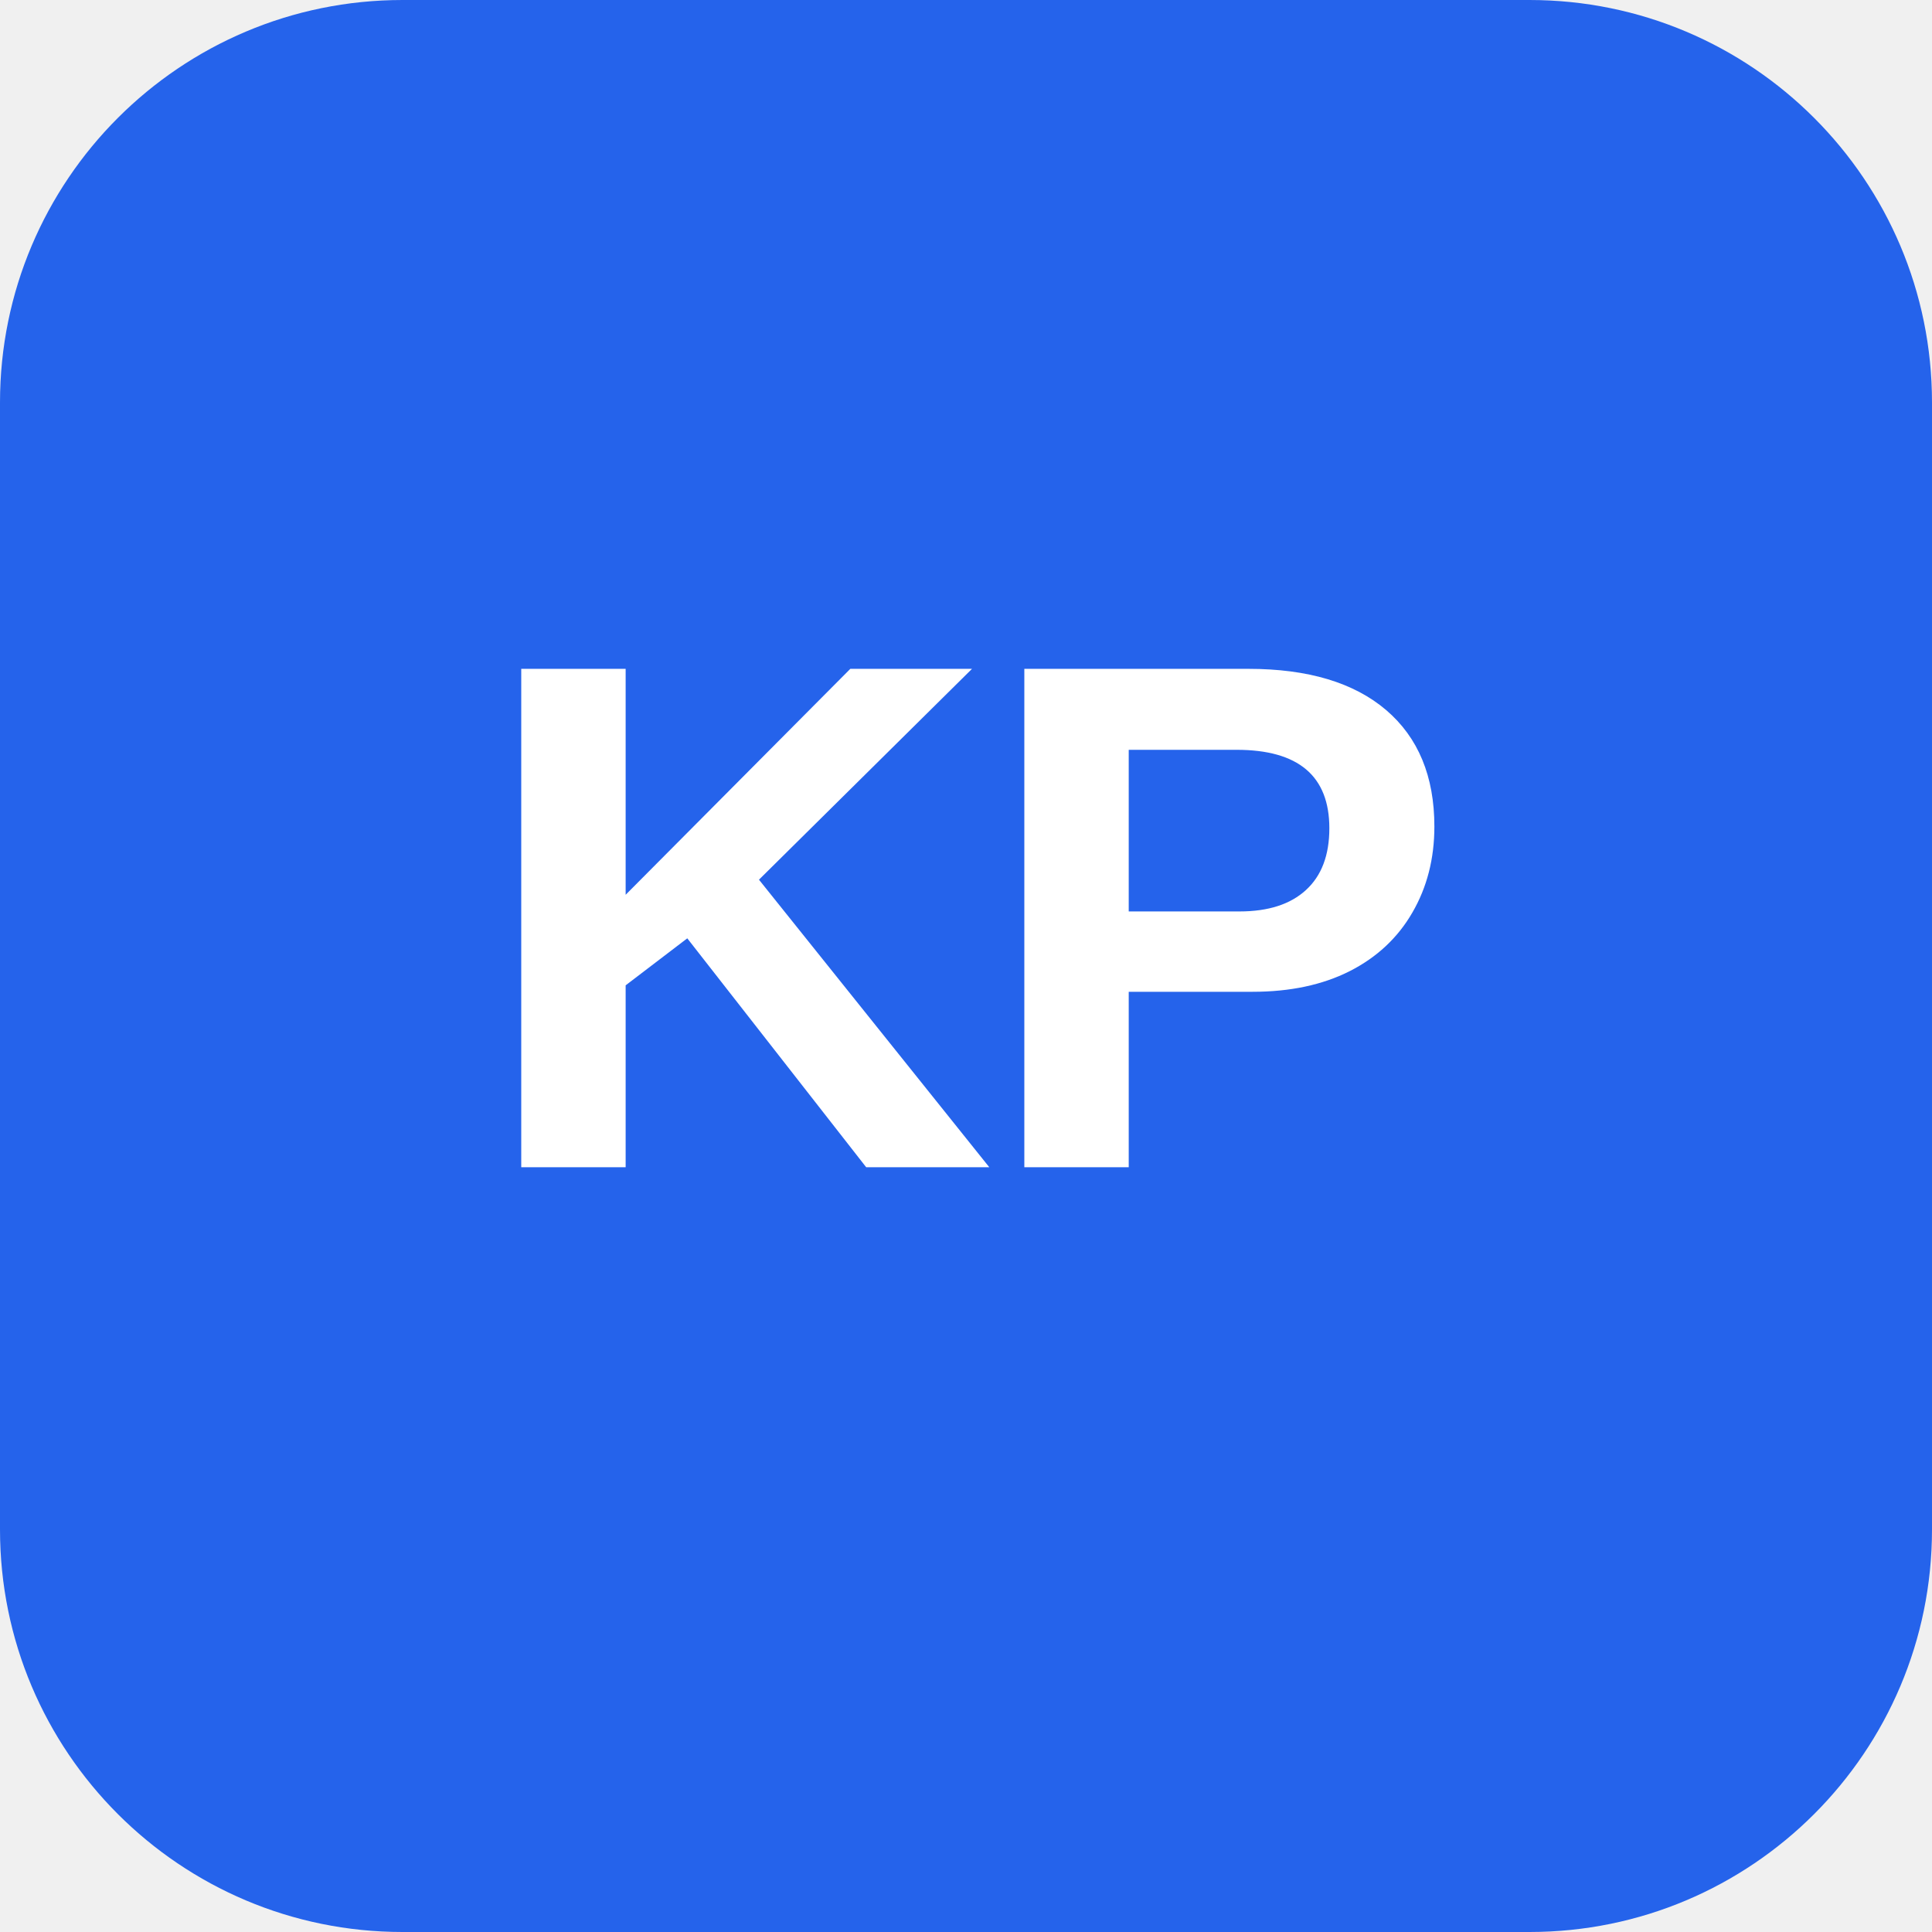
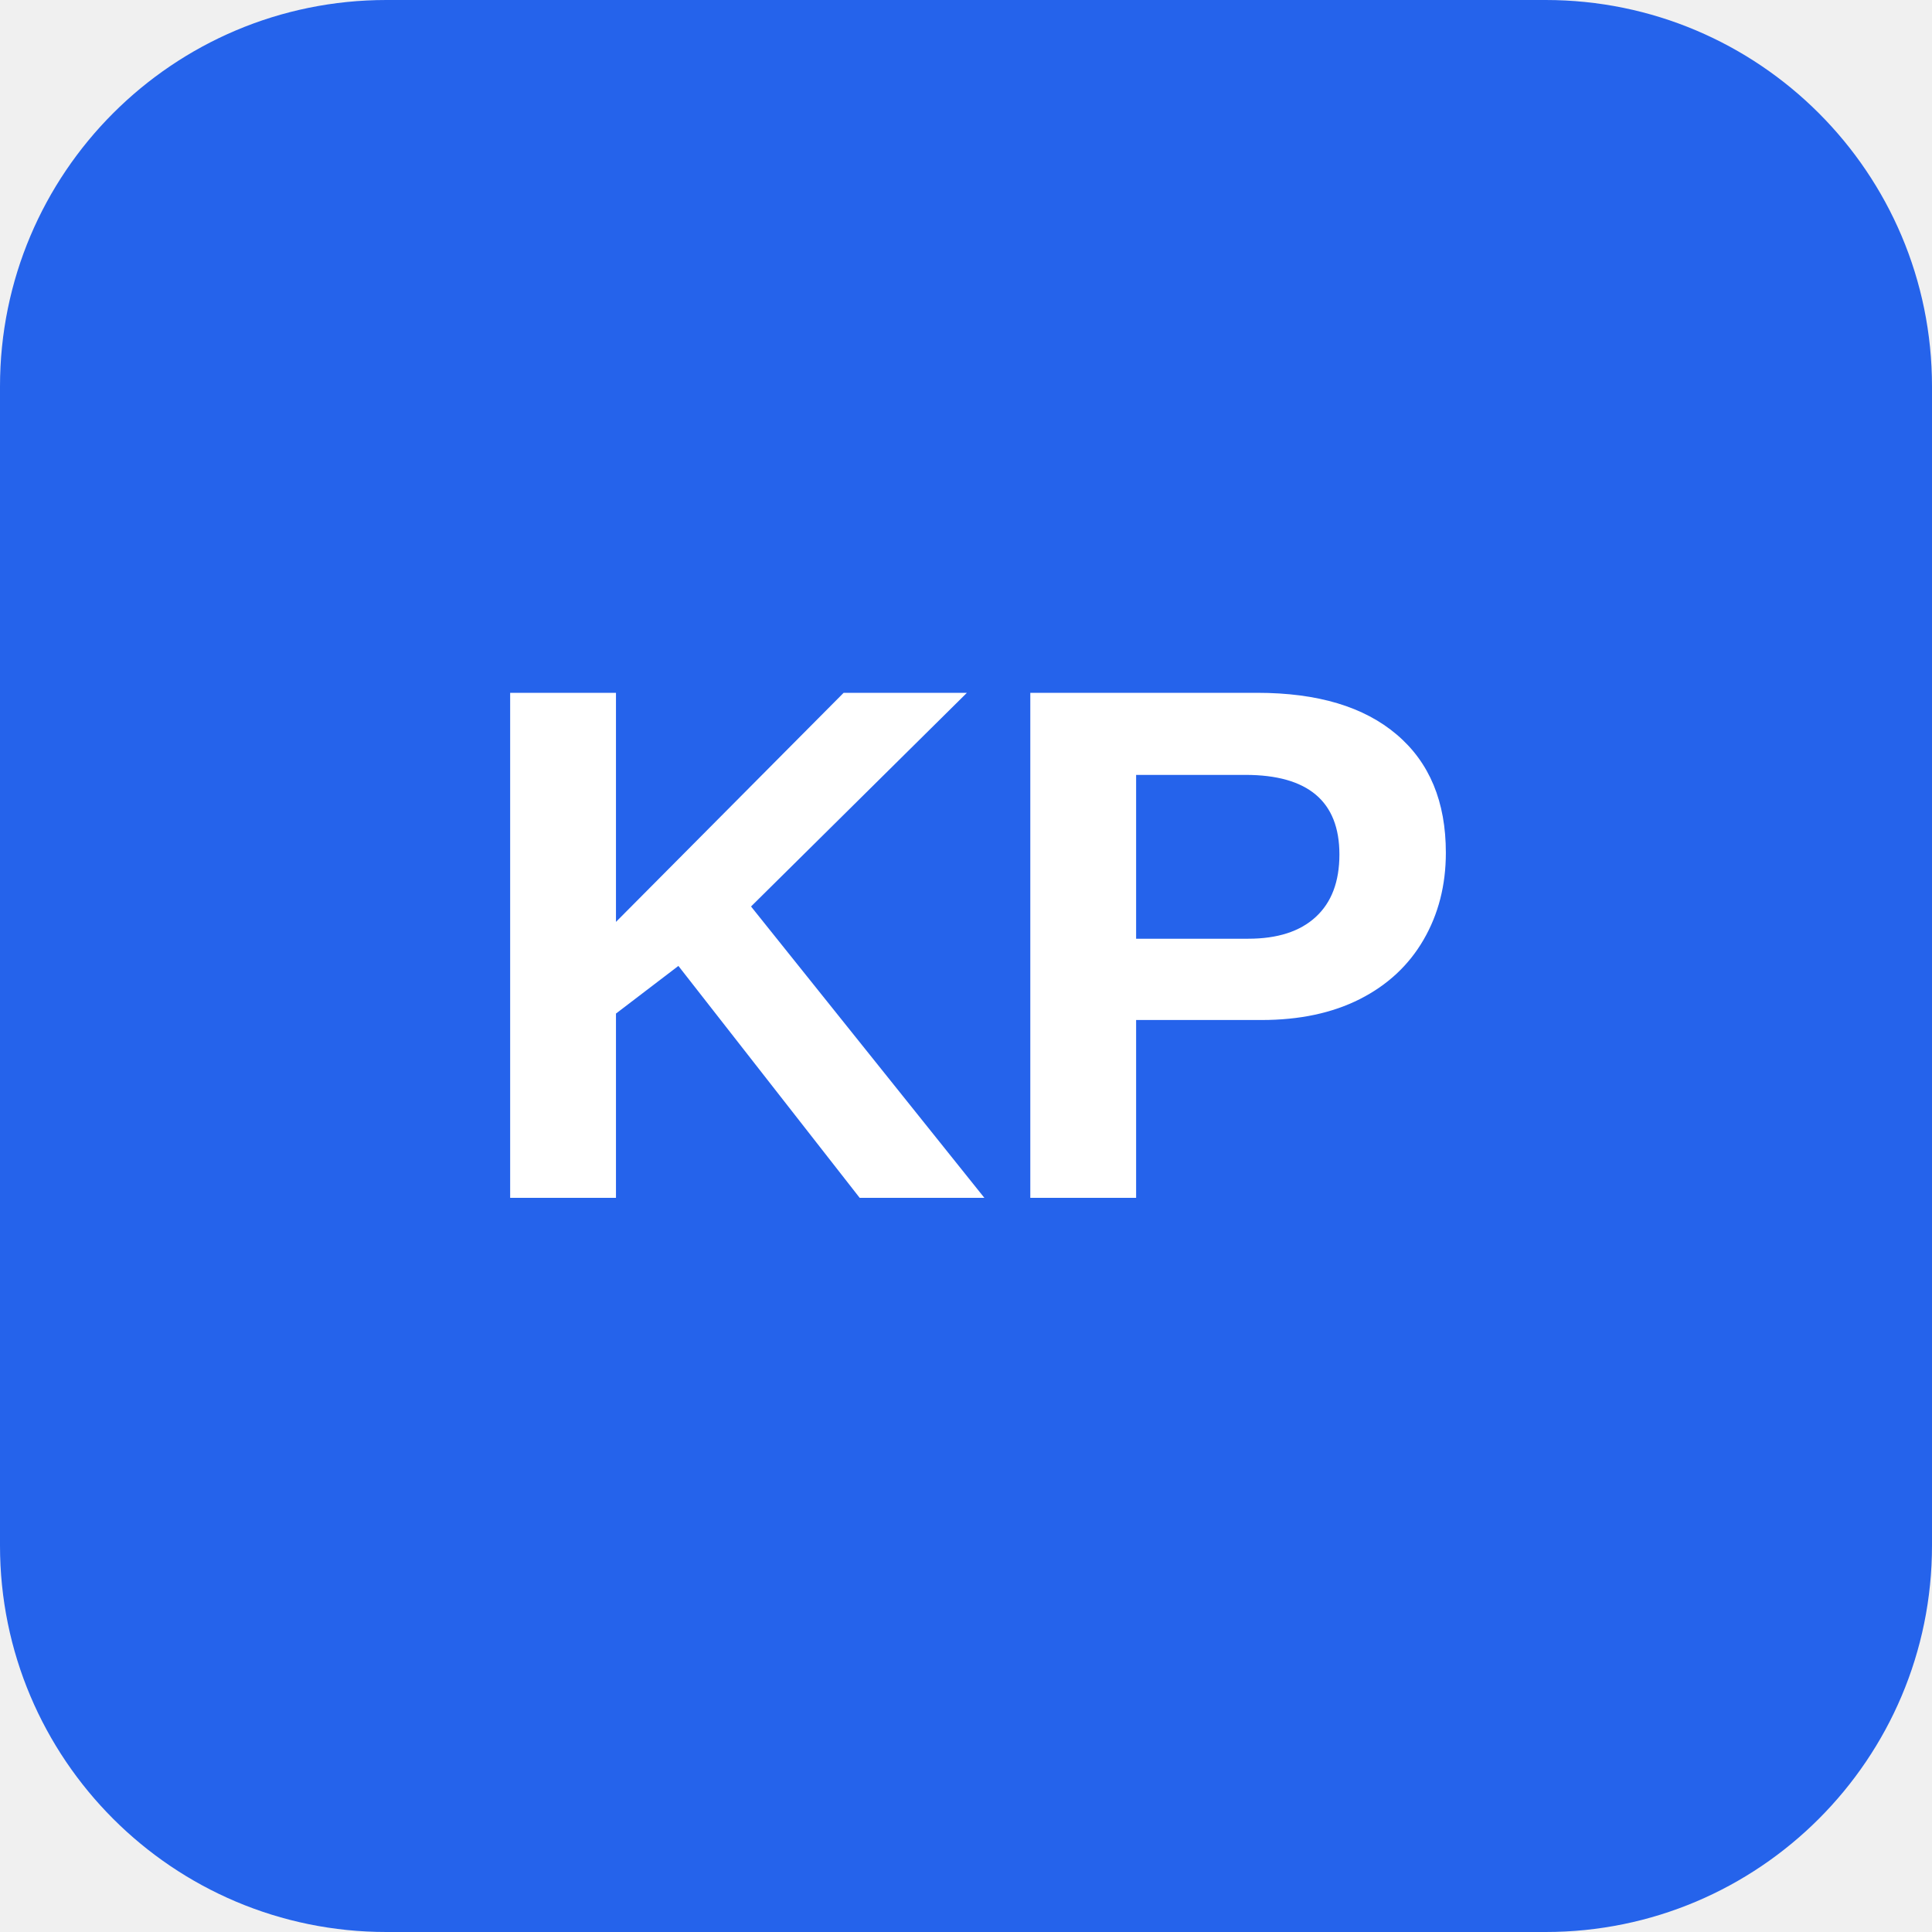
<svg xmlns="http://www.w3.org/2000/svg" width="192" height="192" viewBox="0 0 192 192">
-   <rect width="192" height="192" rx="40" fill="#2563eb" />
-   <text x="96" y="116" font-family="Arial,sans-serif" font-weight="900" font-size="72" fill="white" text-anchor="middle" letter-spacing="-2">KP</text>
+   <rect width="192" height="192" rx="38.4" fill="#2563eb" />
+   <text x="96" y="119.04" font-family="Arial Black,Arial,sans-serif" font-weight="900" font-size="72.96" fill="white" text-anchor="middle" letter-spacing="-1">KP</text>
</svg>
